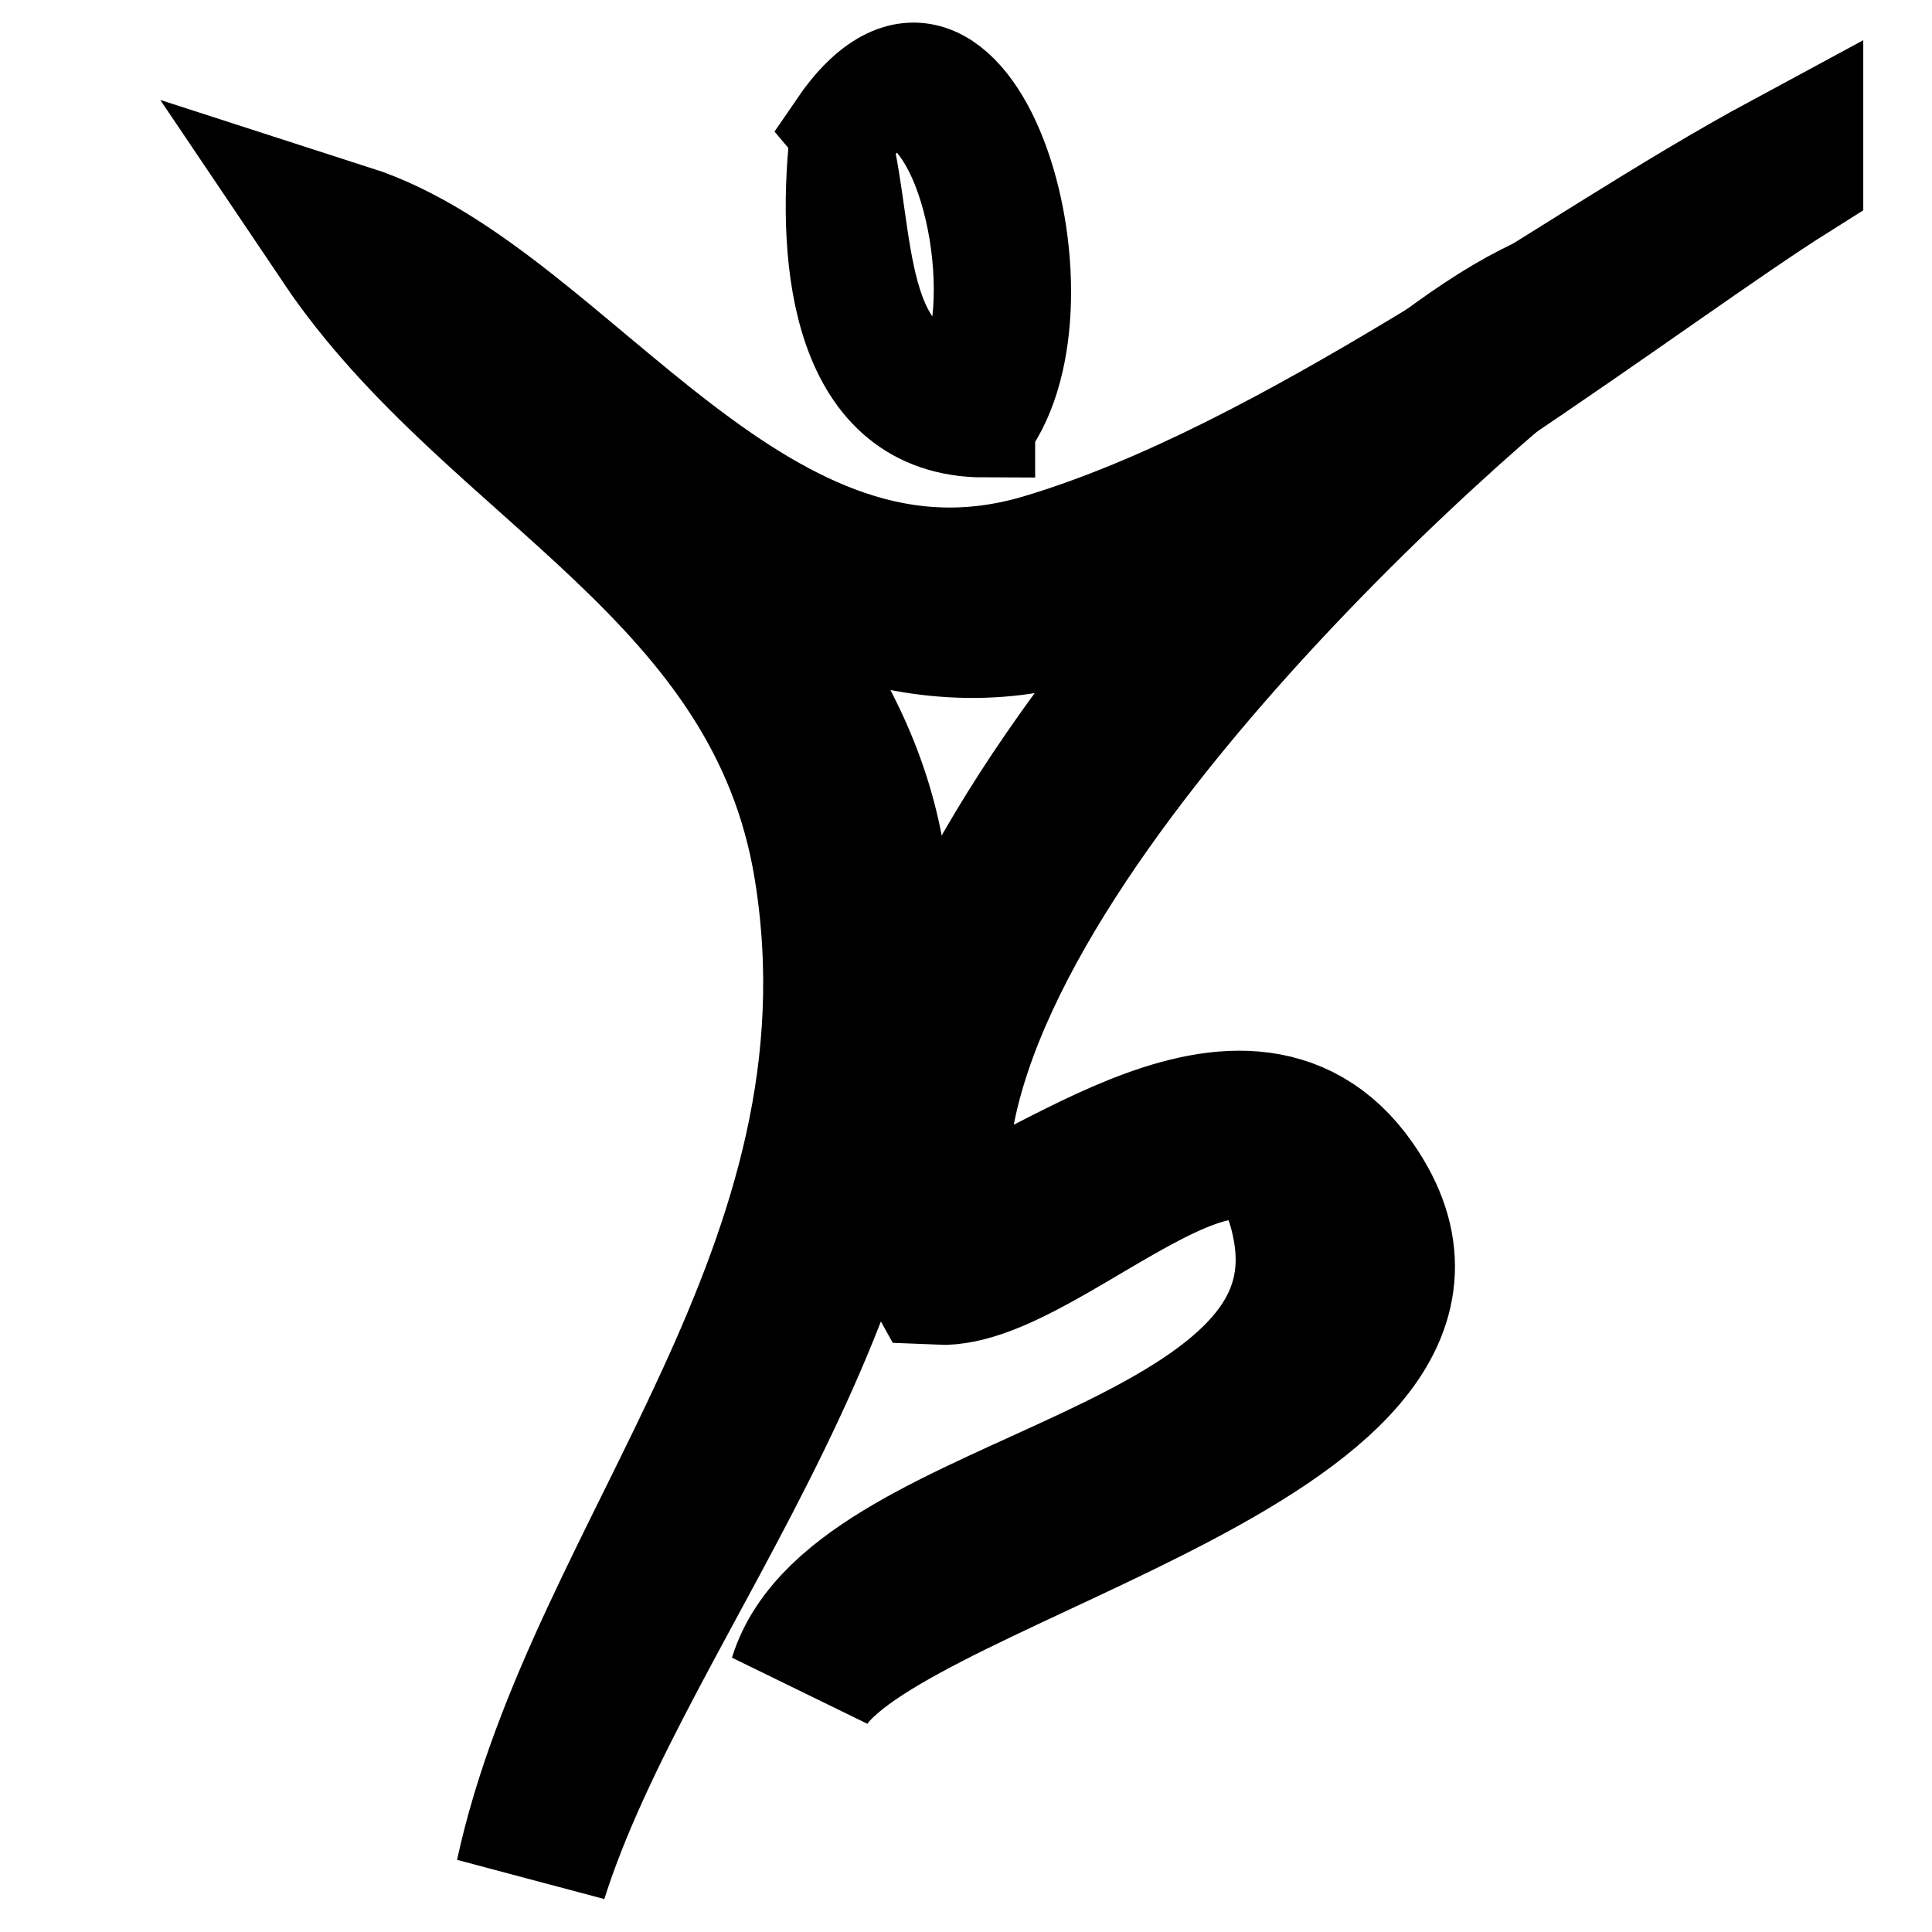
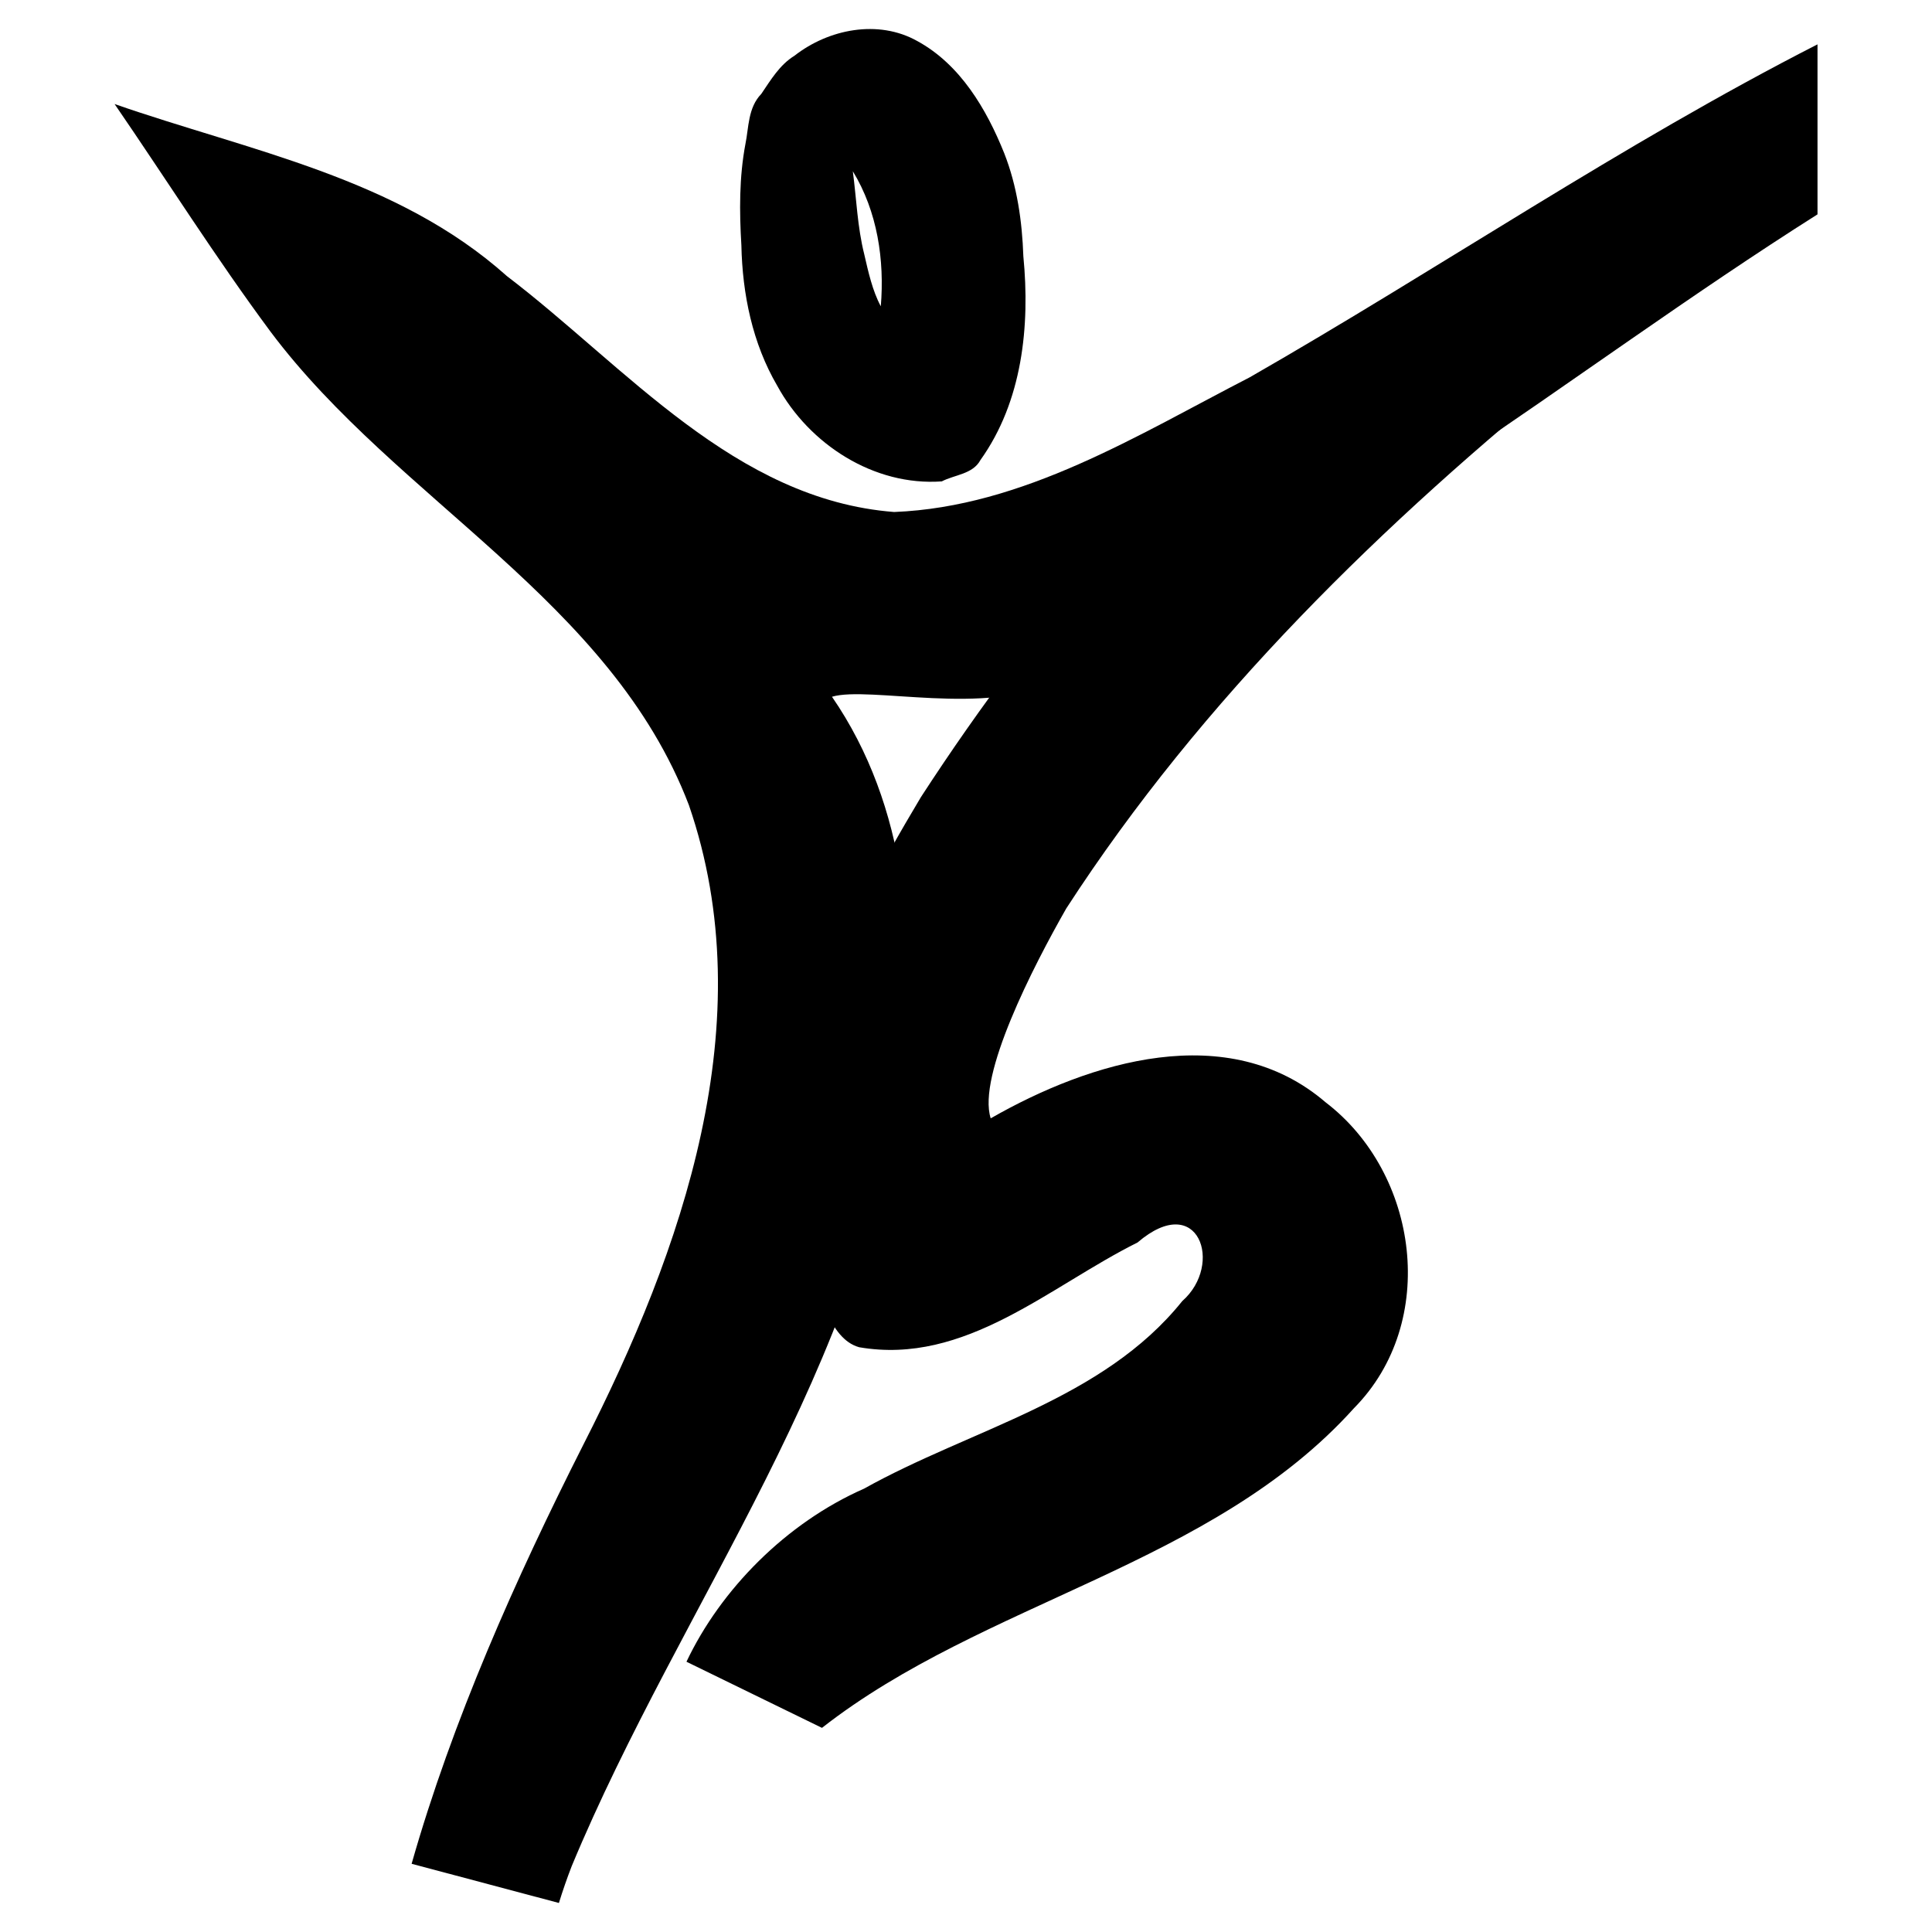
<svg xmlns="http://www.w3.org/2000/svg" viewBox="0 0 23.75 23.75" height="23.75" width="23.75">
  <defs>
    <clipPath id="a">
      <path d="M0 0h14400v14400H0V0z" />
    </clipPath>
-     <clipPath id="c">
+     <clipPath id="b">
      <path d="M0 14400h14400V0H0v14400z" />
    </clipPath>
  </defs>
  <g clip-path="url(#a)" transform="matrix(1.25 0 0 -1.25 -8988.875 9009.95)">
-     <g clip-path="url(#c)">
-       <path d="M7208.674 7206.306c-1.358-.855-4.573-3.348-6.88-4.25-1.55-.604-3.227.188-4.35 1.215.736-1.087 2.006-2.18 2.224-3.945.488-3.95-2.44-6.977-3.34-9.815.685 3.166 3.575 5.953 2.936 9.916-.48 2.973-3.277 3.975-4.756 6.172 2.104-.678 3.943-4.117 6.88-3.237 2.488.745 5.23 2.837 7.286 3.946" fill-rule="evenodd" />
-       <path d="M7208.674 7206.306c-1.358-.855-4.573-3.348-6.88-4.25-1.55-.604-3.227.188-4.35 1.215.736-1.087 2.006-2.18 2.224-3.945.488-3.95-2.44-6.977-3.34-9.815.685 3.166 3.575 5.953 2.936 9.916-.48 2.973-3.277 3.975-4.756 6.172 2.104-.678 3.943-4.117 6.88-3.237 2.488.745 5.23 2.837 7.286 3.946z" fill="none" stroke="#000" stroke-width="1.5" />
-       <path d="M7200.78 7203.765c-1.395.003-1.545 1.623-1.416 2.833.25-.964.09-2.34 1.215-2.43.448.726.12 2.667-.61 2.835-.447.103-.455-.514-.627-.307 1.288 1.892 2.377-1.68 1.438-2.93" fill-rule="evenodd" />
-       <path d="M7200.78 7203.765c-1.395.003-1.545 1.623-1.416 2.833.25-.964.09-2.34 1.215-2.43.448.726.12 2.667-.61 2.835-.447.103-.455-.514-.627-.307 1.288 1.892 2.377-1.68 1.438-2.93z" fill="none" stroke="#000" />
-       <path d="M7200.33 7195.484c-1.552 2.762 4.36 8.993 6.274 9.516-1.736-1.31-6.972-6.136-6.274-9.213.89.084 2.977 2.037 4.047.506 1.65-2.358-4.447-3.545-5.362-4.856.544 1.764 5.404 1.953 4.958 4.45-.375 2.103-2.587-.452-3.643-.403" fill-rule="evenodd" />
-       <path d="M7200.33 7195.484c-1.552 2.762 4.36 8.993 6.274 9.516-1.736-1.31-6.972-6.136-6.274-9.213.89.084 2.977 2.037 4.047.506 1.65-2.358-4.447-3.545-5.362-4.856.544 1.764 5.404 1.953 4.958 4.45-.375 2.103-2.587-.452-3.643-.403z" fill="none" stroke="#000" stroke-width="1.5" />
+     <g clip-path="url(#b)">
+       <path d="M7196.595 7189.246l-1.447.385c.4 1.405 1.02 2.8 1.69 4.124.972 1.908 1.77 4.16 1.037 6.287-.768 2.013-2.867 2.994-4.112 4.653-.54.728-1.023 1.495-1.536 2.242 1.327-.462 2.776-.724 3.858-1.692 1.173-.894 2.24-2.198 3.808-2.32 1.27.05 2.397.758 3.498 1.325 1.872 1.073 3.66 2.292 5.583 3.274v-1.672c-2.477-1.567-4.757-3.508-7.51-4.59-.642-.35-1.82-.045-2.182-.154.742-1.078.846-2.43.68-3.694-.317-2.874-2.16-5.208-3.24-7.807a5.51 5.51 0 0 1-.125-.36z" />
+       <path d="M7200.362 7203.226c-.666-.048-1.304.364-1.618.94-.244.417-.343.902-.353 1.382-.02.332-.022.67.04.997.033.16.024.356.156.492.094.138.18.285.326.375.335.262.823.36 1.207.145.423-.23.682-.67.856-1.104.127-.323.176-.67.188-1.013.067-.687-.01-1.428-.422-2.004-.075-.14-.254-.144-.38-.21zm-.6 1.72c.038.457-.033.934-.275 1.33.036-.272.045-.548.112-.815.04-.173.08-.358.163-.513zM7199.183 7190.968l-1.332.65c.336.71.98 1.365 1.746 1.702 1.052.588 2.348.87 3.13 1.845.41.36.16 1.09-.44.576-.868-.432-1.694-1.21-2.738-1.03-.305.086-.38.567-.533.835-.478 1.6.334 3.227 1.14 4.574 1.17 1.802 2.602 3.476 4.35 4.74.507.138 1.264 1.045 1.56.6l.54-1.1c-1.9-1.535-3.686-3.274-5.02-5.334-.327-.573-.877-1.646-.743-2.064.978.56 2.335.98 3.293.158.917-.7 1.116-2.162.28-3.008-1.395-1.55-3.637-1.896-5.232-3.144z" />
    </g>
  </g>
</svg>
